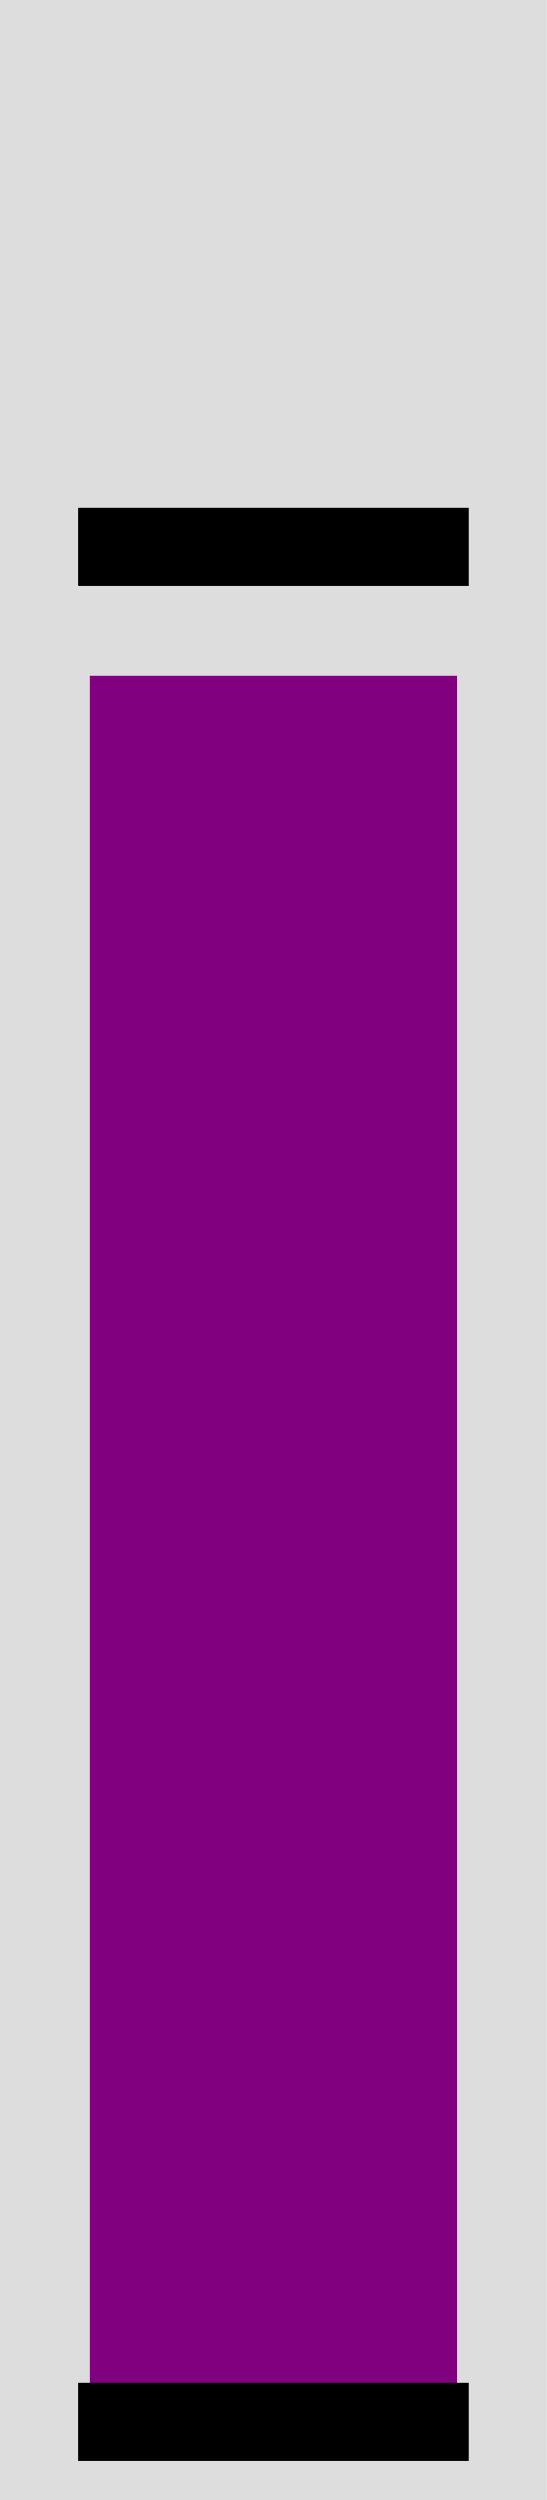
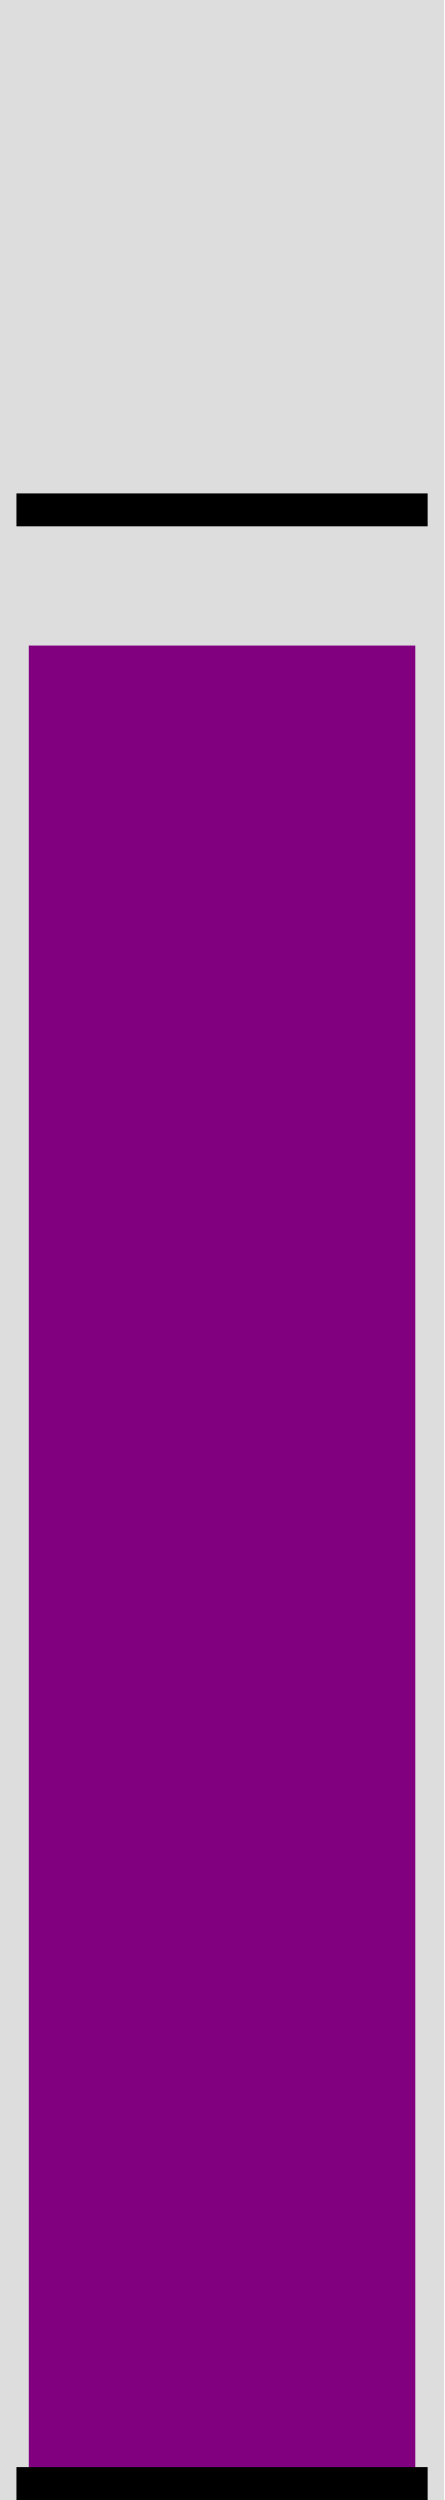
- <svg xmlns="http://www.w3.org/2000/svg" viewBox="0 0 70 320" style="additional:styling" width="100%" height="100%">
-   <rect x="0" y="0" width="70" height="320" fill="#ddd" stroke-width="0" />
+ <svg xmlns="http://www.w3.org/2000/svg" viewBox="0 0 54 304" style="additional:styling" width="100%" height="100%">
+   <rect x="0" y="0" width="54" height="304" fill="#ddd" stroke-width="0" />
  <defs>
    <clipPath id="minichart-1">
-       <rect width="70" height="320" />
+       <rect width="54" height="304" />
    </clipPath>
  </defs>
  <g clip-path="url(#minichart-1)">
-     <rect x="10" y="85.0" height="225.0" width="50" style="fill:purple; stroke-width:3; stroke:#ddd" />
-     <line x1="10" x2="60" y1="310.0" y2="310.0" stroke="black" stroke-width="10" />
-     <line x1="10" x2="60" y1="70.0" y2="70.0" stroke="black" stroke-width="10" />
+     <rect x="2" y="77.0" height="225.0" width="50" style="fill:purple; stroke-width:3; stroke:#ddd" />
+     <line x1="2" x2="52" y1="302.0" y2="302.0" stroke="black" stroke-width="4" />
+     <line x1="2" x2="52" y1="62.0" y2="62.0" stroke="black" stroke-width="4" />
  </g>
</svg>
